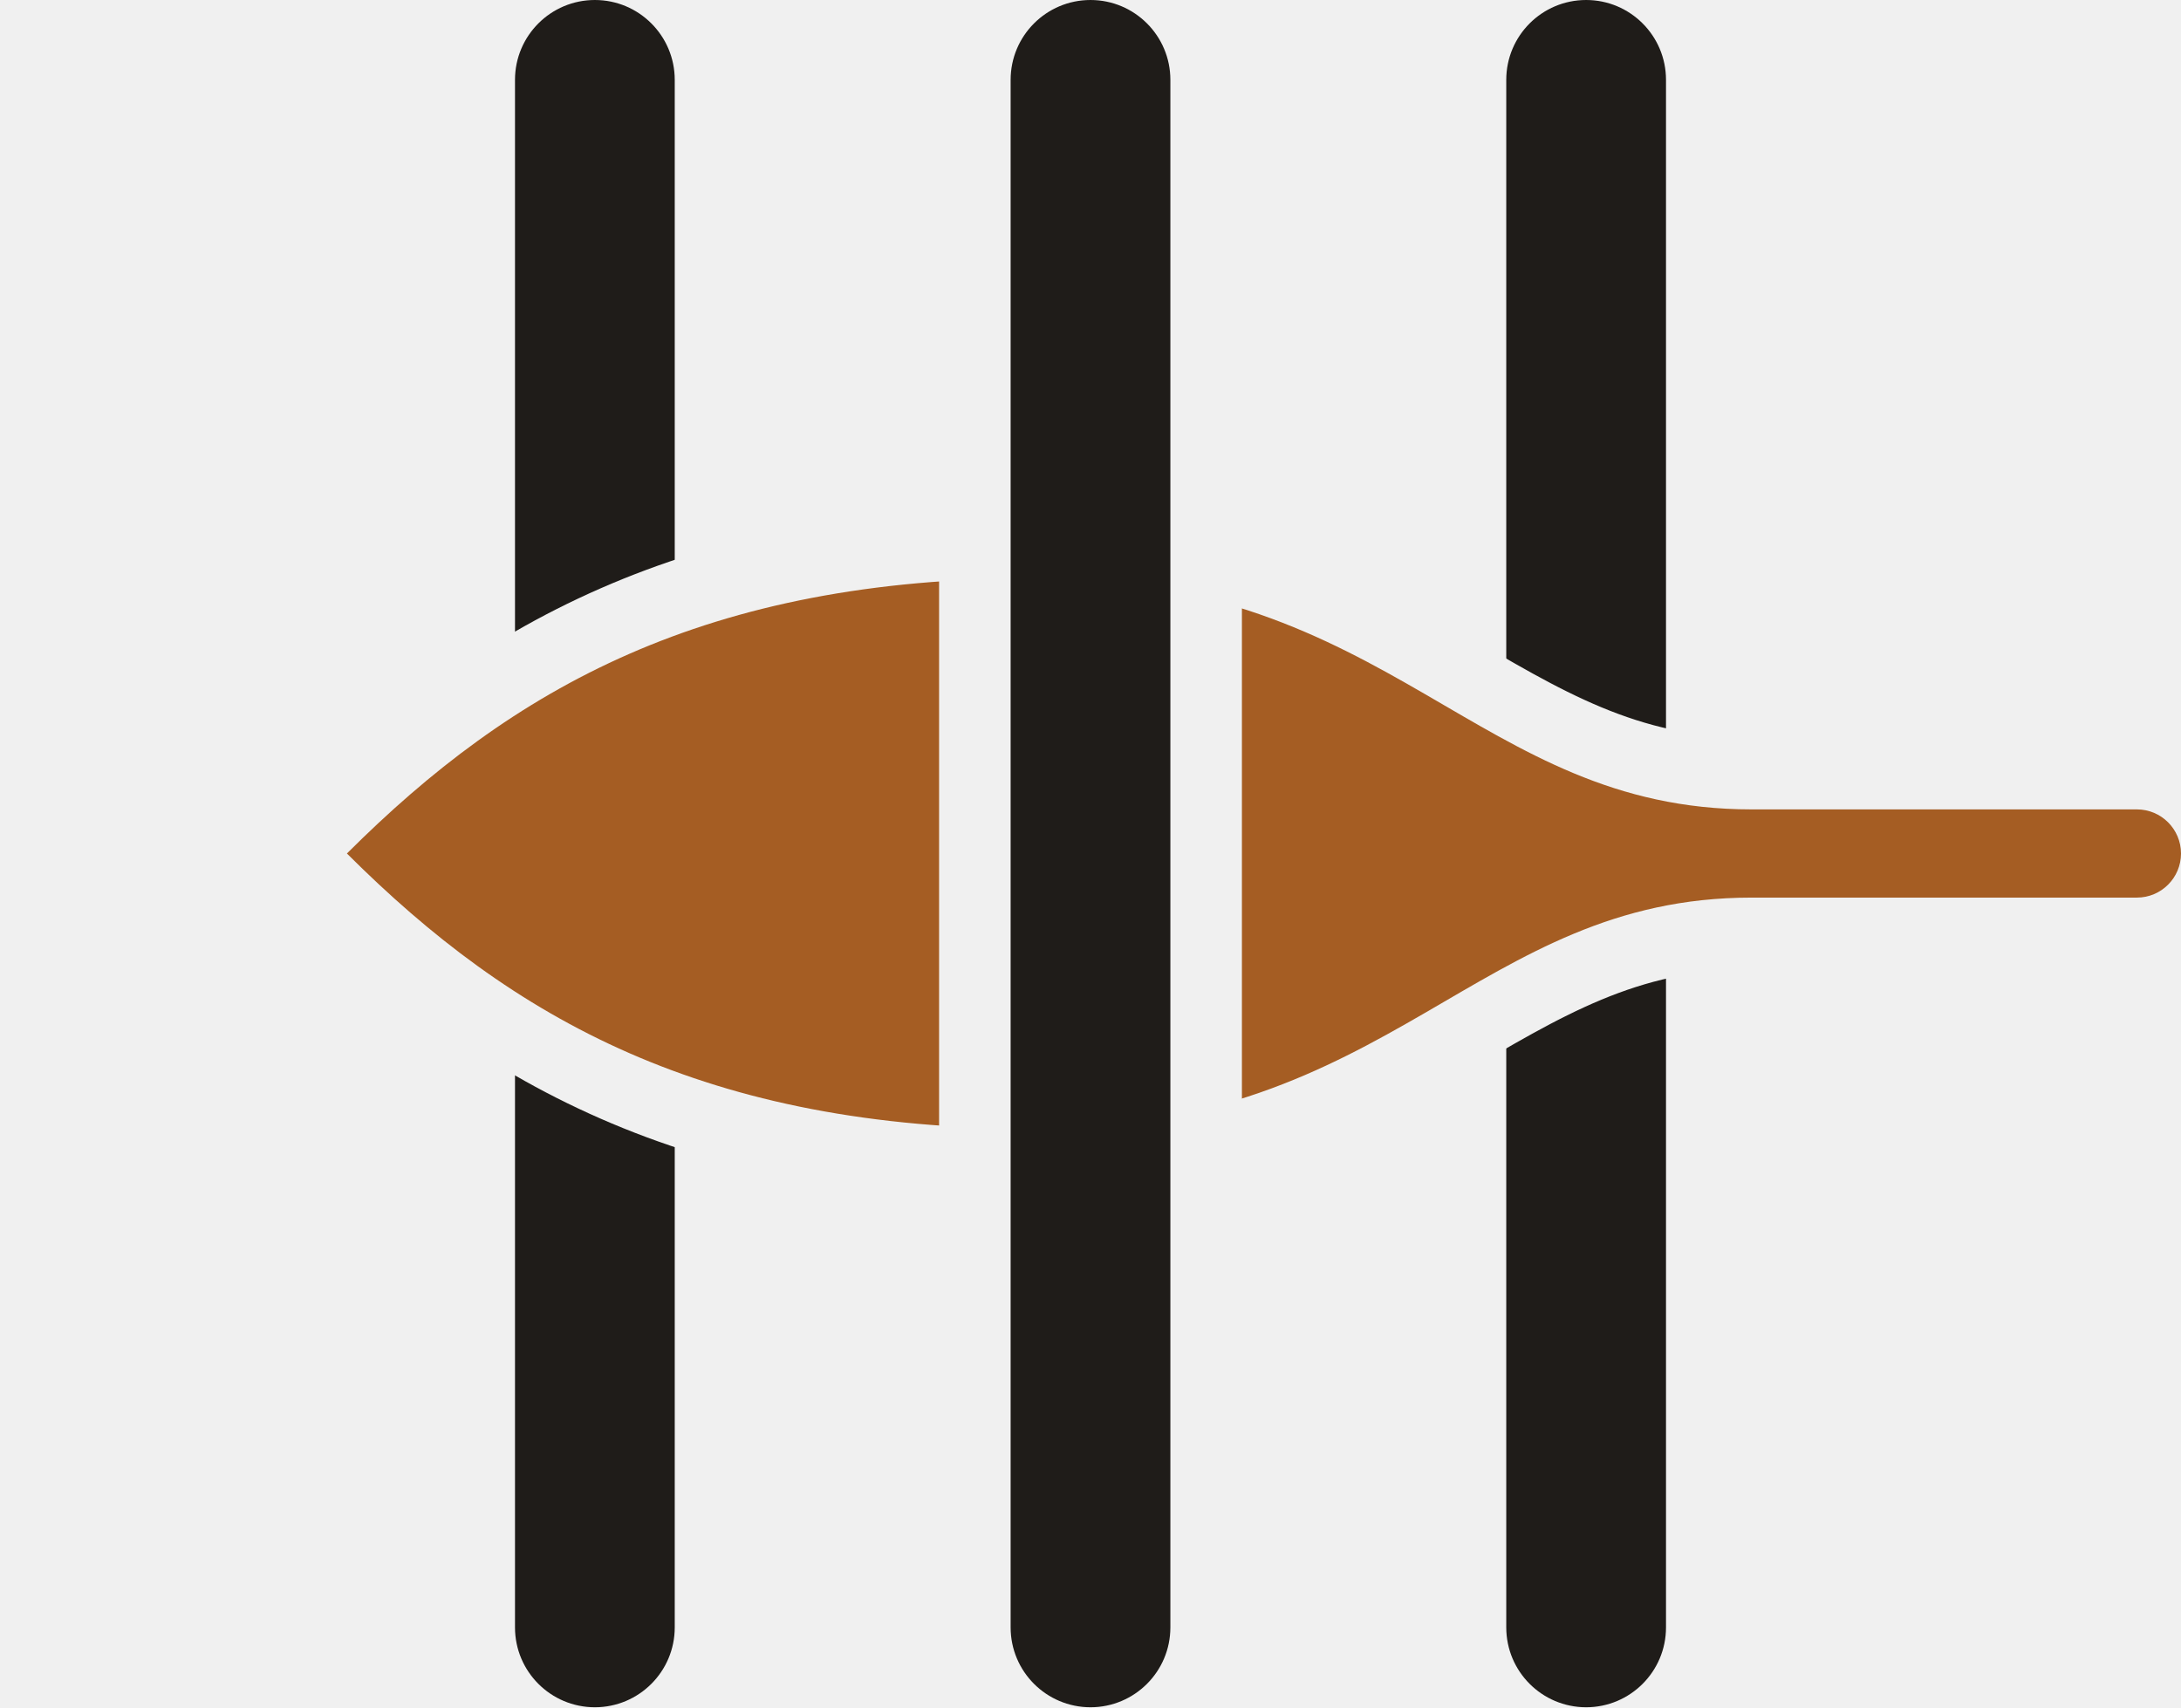
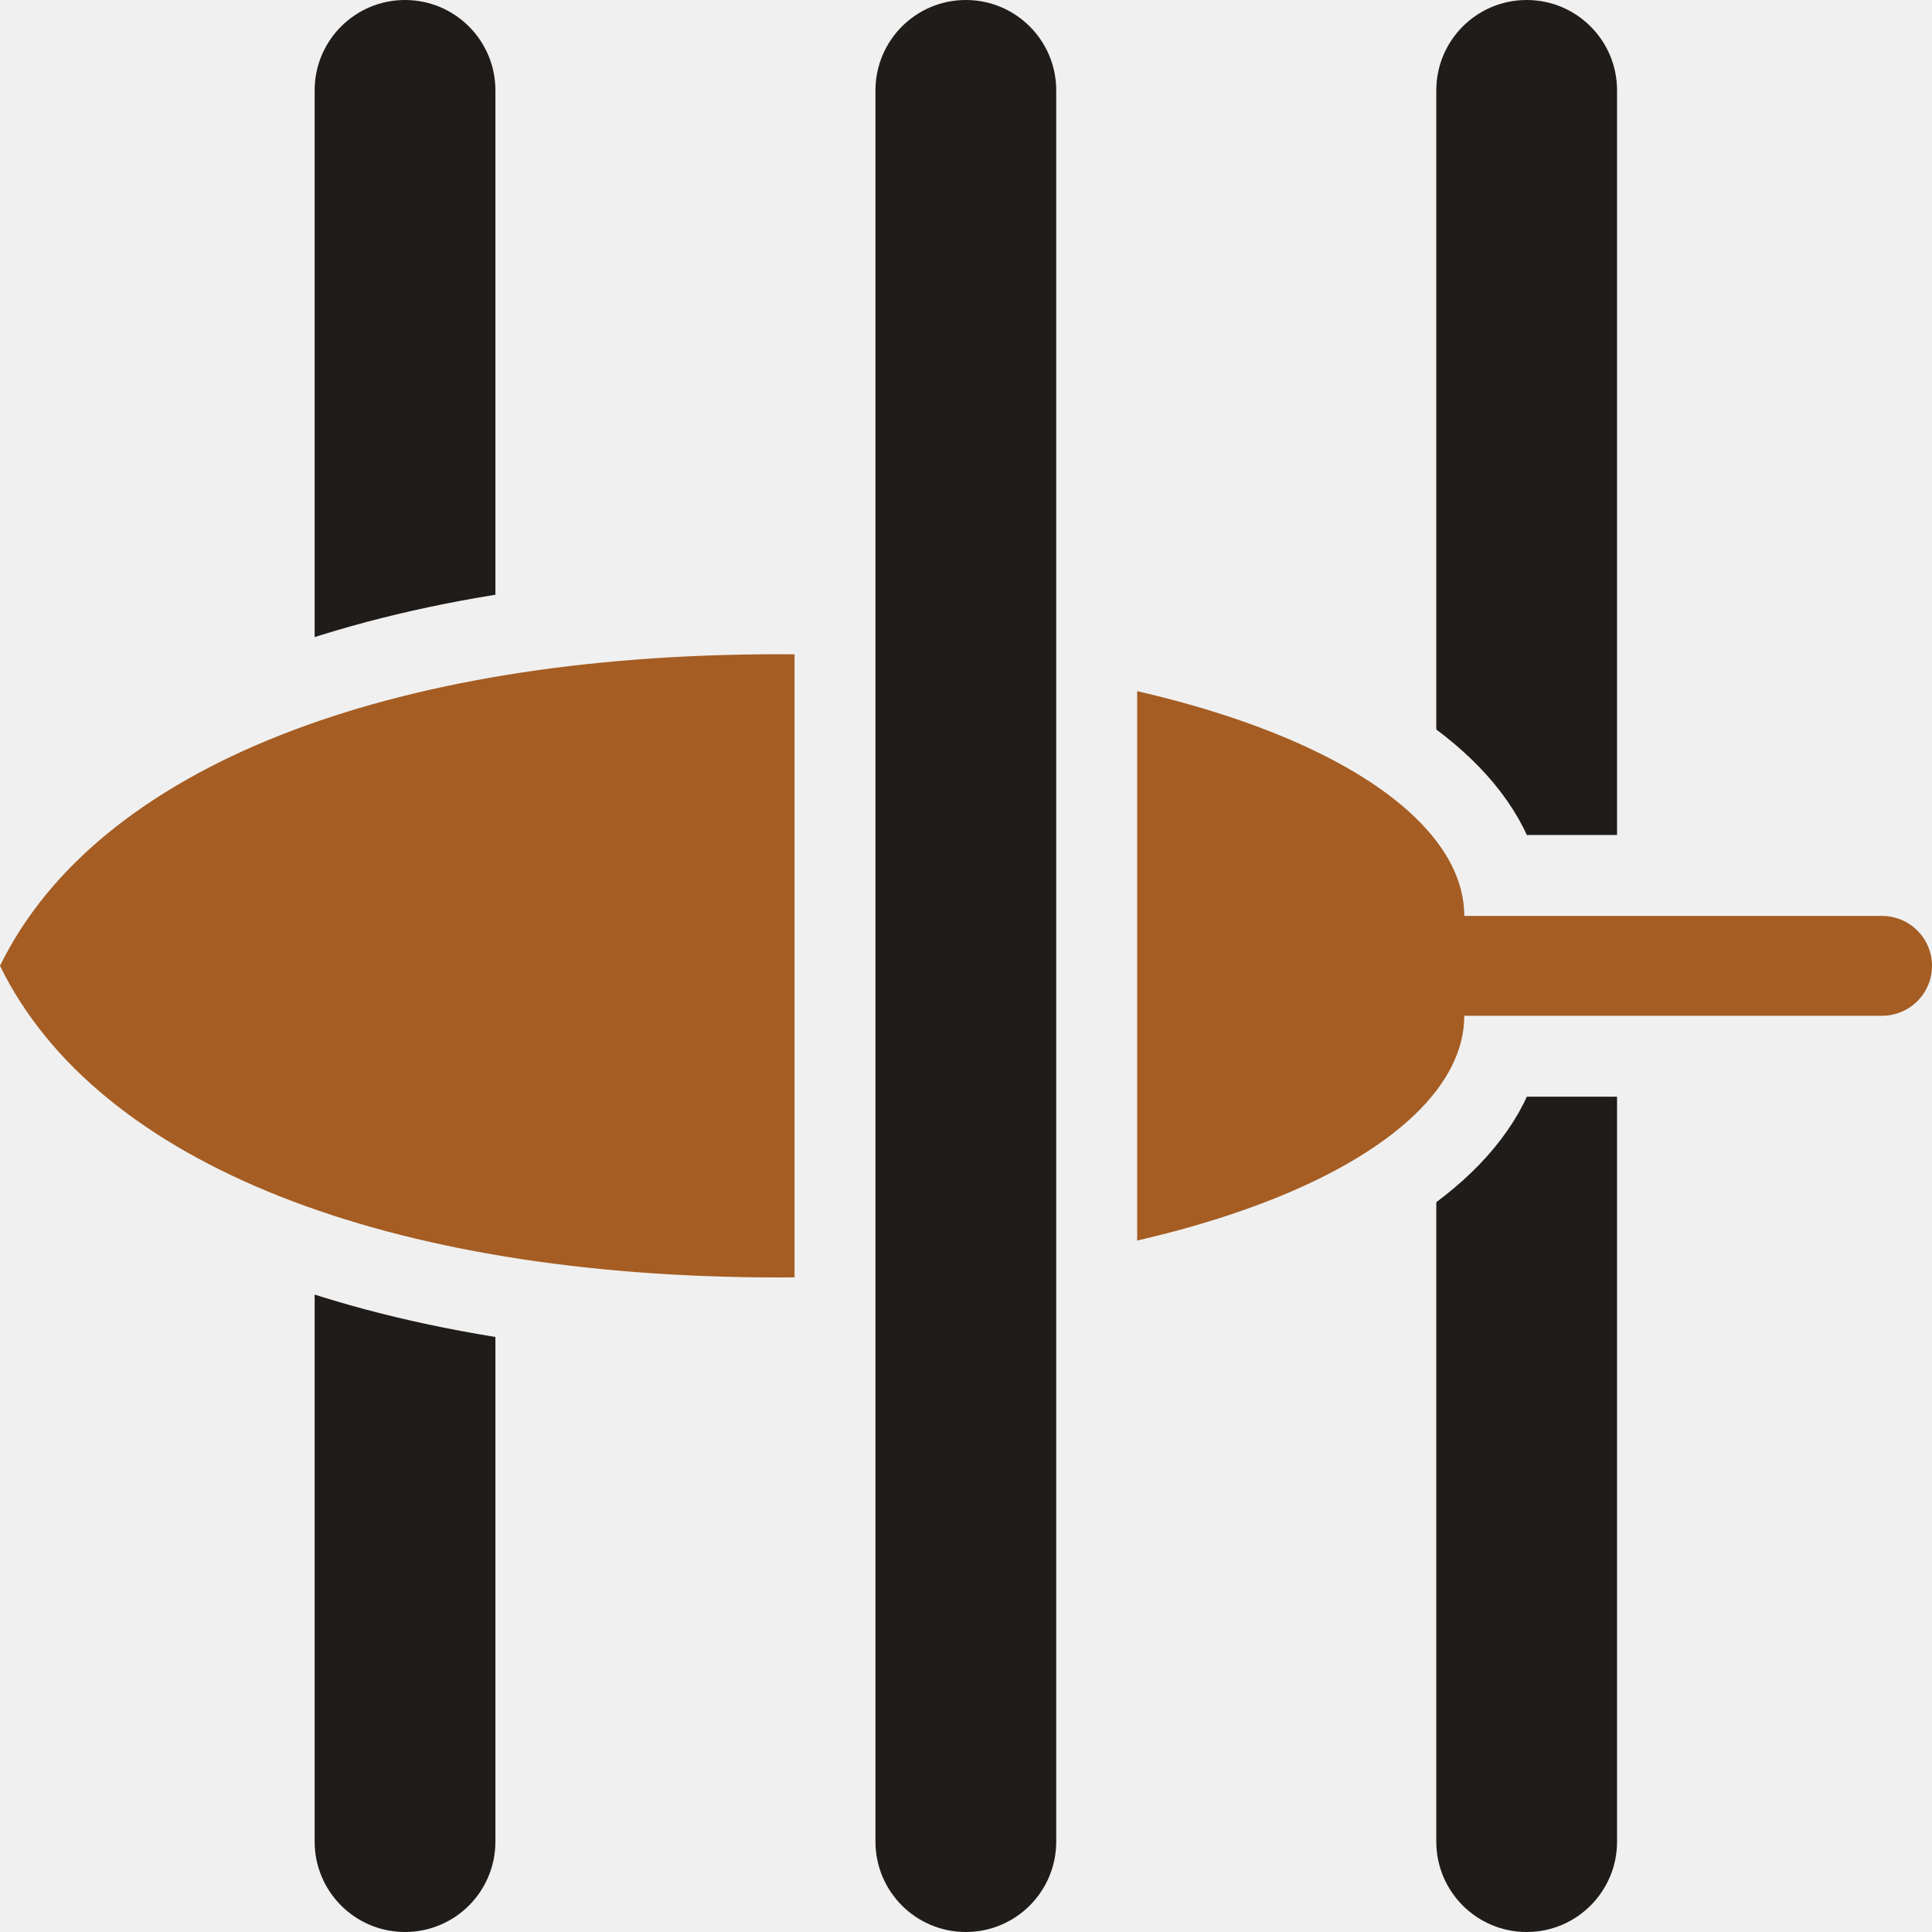
- <svg xmlns="http://www.w3.org/2000/svg" viewBox="106.5 194.6 811 634.9" width="811" height="634.9">
+ <svg xmlns="http://www.w3.org/2000/svg" viewBox="194.6 194.6 634.9 634.9" width="634.9" height="634.9">
  <defs>
    <mask id="under" maskUnits="userSpaceOnUse" x="0" y="0" width="1024" height="1024">
      <rect width="1024" height="1024" fill="#fff" />
-       <path d="M235.5 512 C297 450.6 368.6 409.6 491.5 409.6 C624.6 409.6 655.4 495.6 757.8 495.6 L901.1 495.6 A16.4 16.4 0 0 1 901.1 528.4 L757.8 528.4 C655.4 528.4 624.6 614.4 491.5 614.4 C368.6 614.4 297 573.4 235.5 512 Z" fill="#000" stroke="#000" stroke-width="53.2" stroke-linejoin="round" />
+       <path d="M194.6 512 C226.6 446.5 322.6 409.6 450.6 409.6 C585.7 409.6 675.8 450.6 675.8 495.6 L813.1 495.6 A16.4 16.4 0 0 1 813.1 528.4 L675.8 528.4 C675.8 573.4 585.7 614.4 450.6 614.4 C322.6 614.4 226.6 577.5 194.6 512 Z" fill="#000" stroke="#000" stroke-width="53.2" stroke-linejoin="round" />
    </mask>
    <mask id="over" maskUnits="userSpaceOnUse" x="0" y="0" width="1024" height="1024">
      <rect width="1024" height="1024" fill="#fff" />
      <rect x="455.7" y="383" width="112.6" height="258" rx="0" fill="#000" />
    </mask>
  </defs>
  <g mask="url(#under)">
    <rect x="298" y="194.6" width="59.4" height="634.9" rx="29.7" fill="#1F1C19" />
    <rect x="666.6" y="194.6" width="59.4" height="634.9" rx="29.7" fill="#1F1C19" />
  </g>
  <g mask="url(#over)">
-     <path d="M235.5 512 C297 450.6 368.6 409.6 491.5 409.6 C624.6 409.6 655.4 495.6 757.8 495.6 L901.1 495.6 A16.4 16.4 0 0 1 901.1 528.4 L757.8 528.4 C655.4 528.4 624.6 614.4 491.5 614.4 C368.6 614.4 297 573.4 235.5 512 Z" fill="#A55D23" />
+     <path d="M194.6 512 C226.6 446.5 322.6 409.6 450.6 409.6 C585.7 409.6 675.8 450.6 675.8 495.6 L813.1 495.6 A16.4 16.4 0 0 1 813.1 528.4 L675.8 528.4 C675.8 573.4 585.7 614.4 450.6 614.4 C322.6 614.4 226.6 577.5 194.6 512 Z" fill="#A55D23" />
  </g>
  <rect x="482.3" y="194.6" width="59.4" height="634.9" rx="29.7" fill="#1F1C19" />
</svg>
